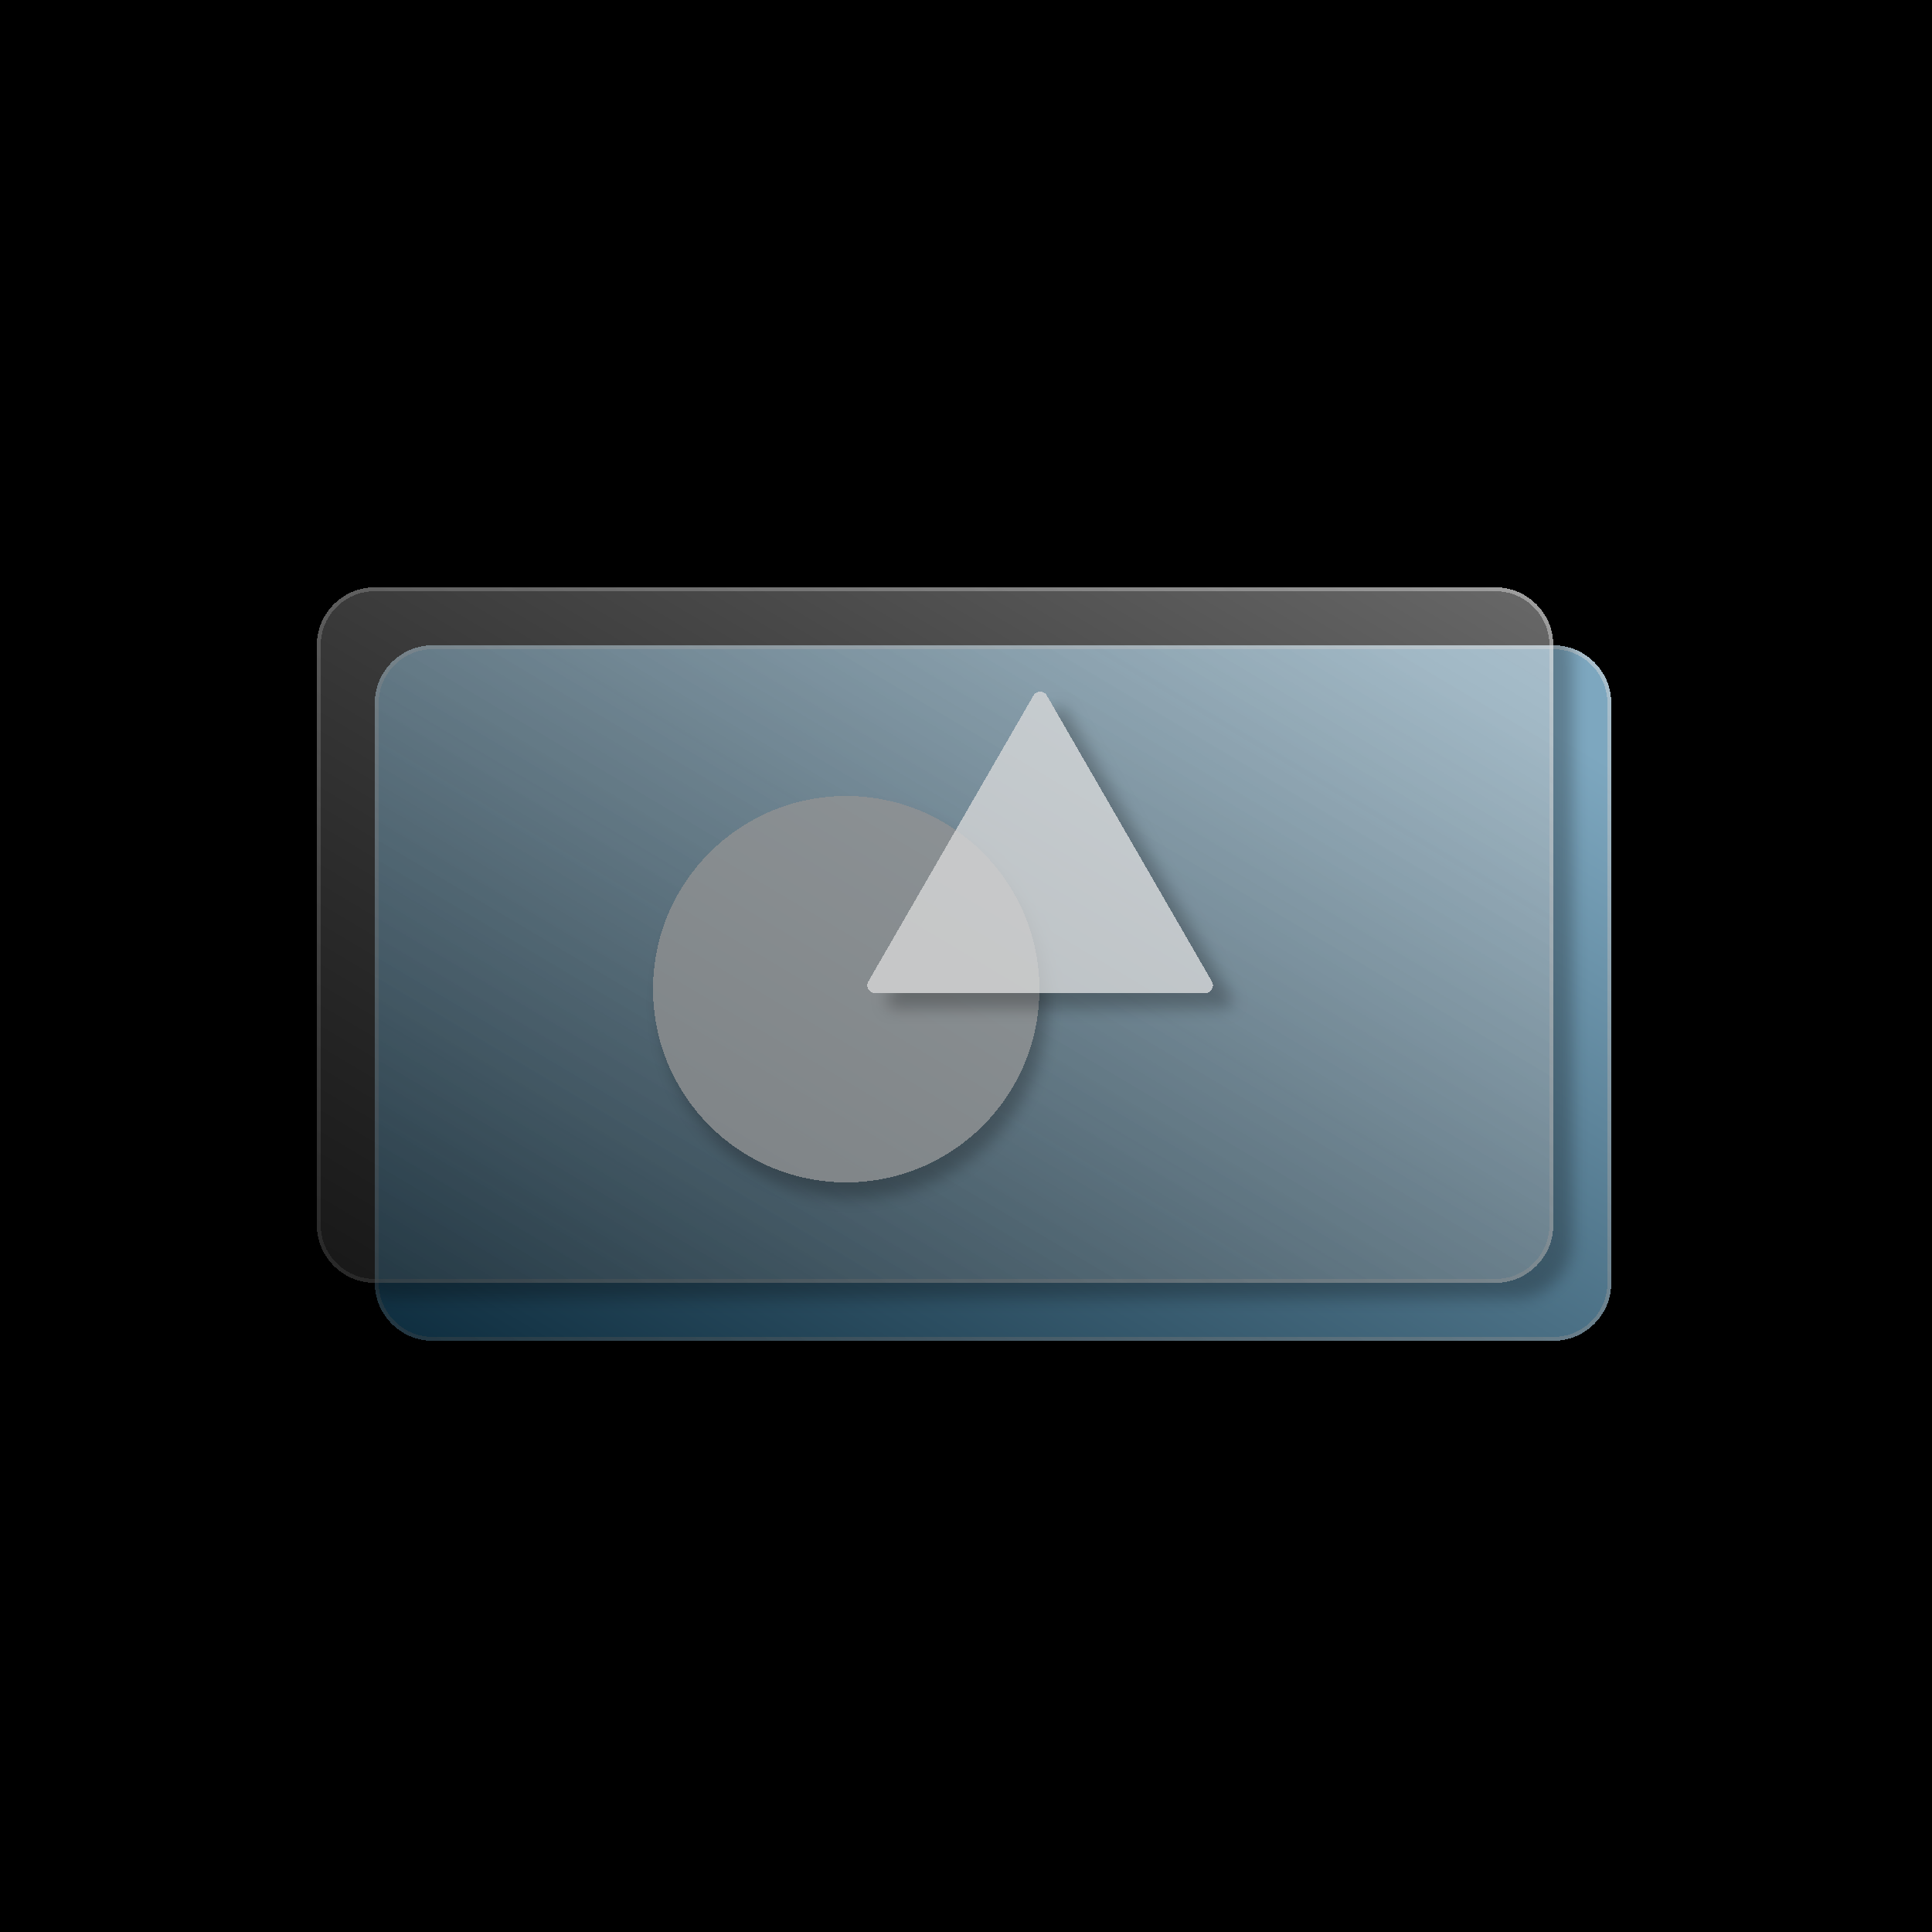
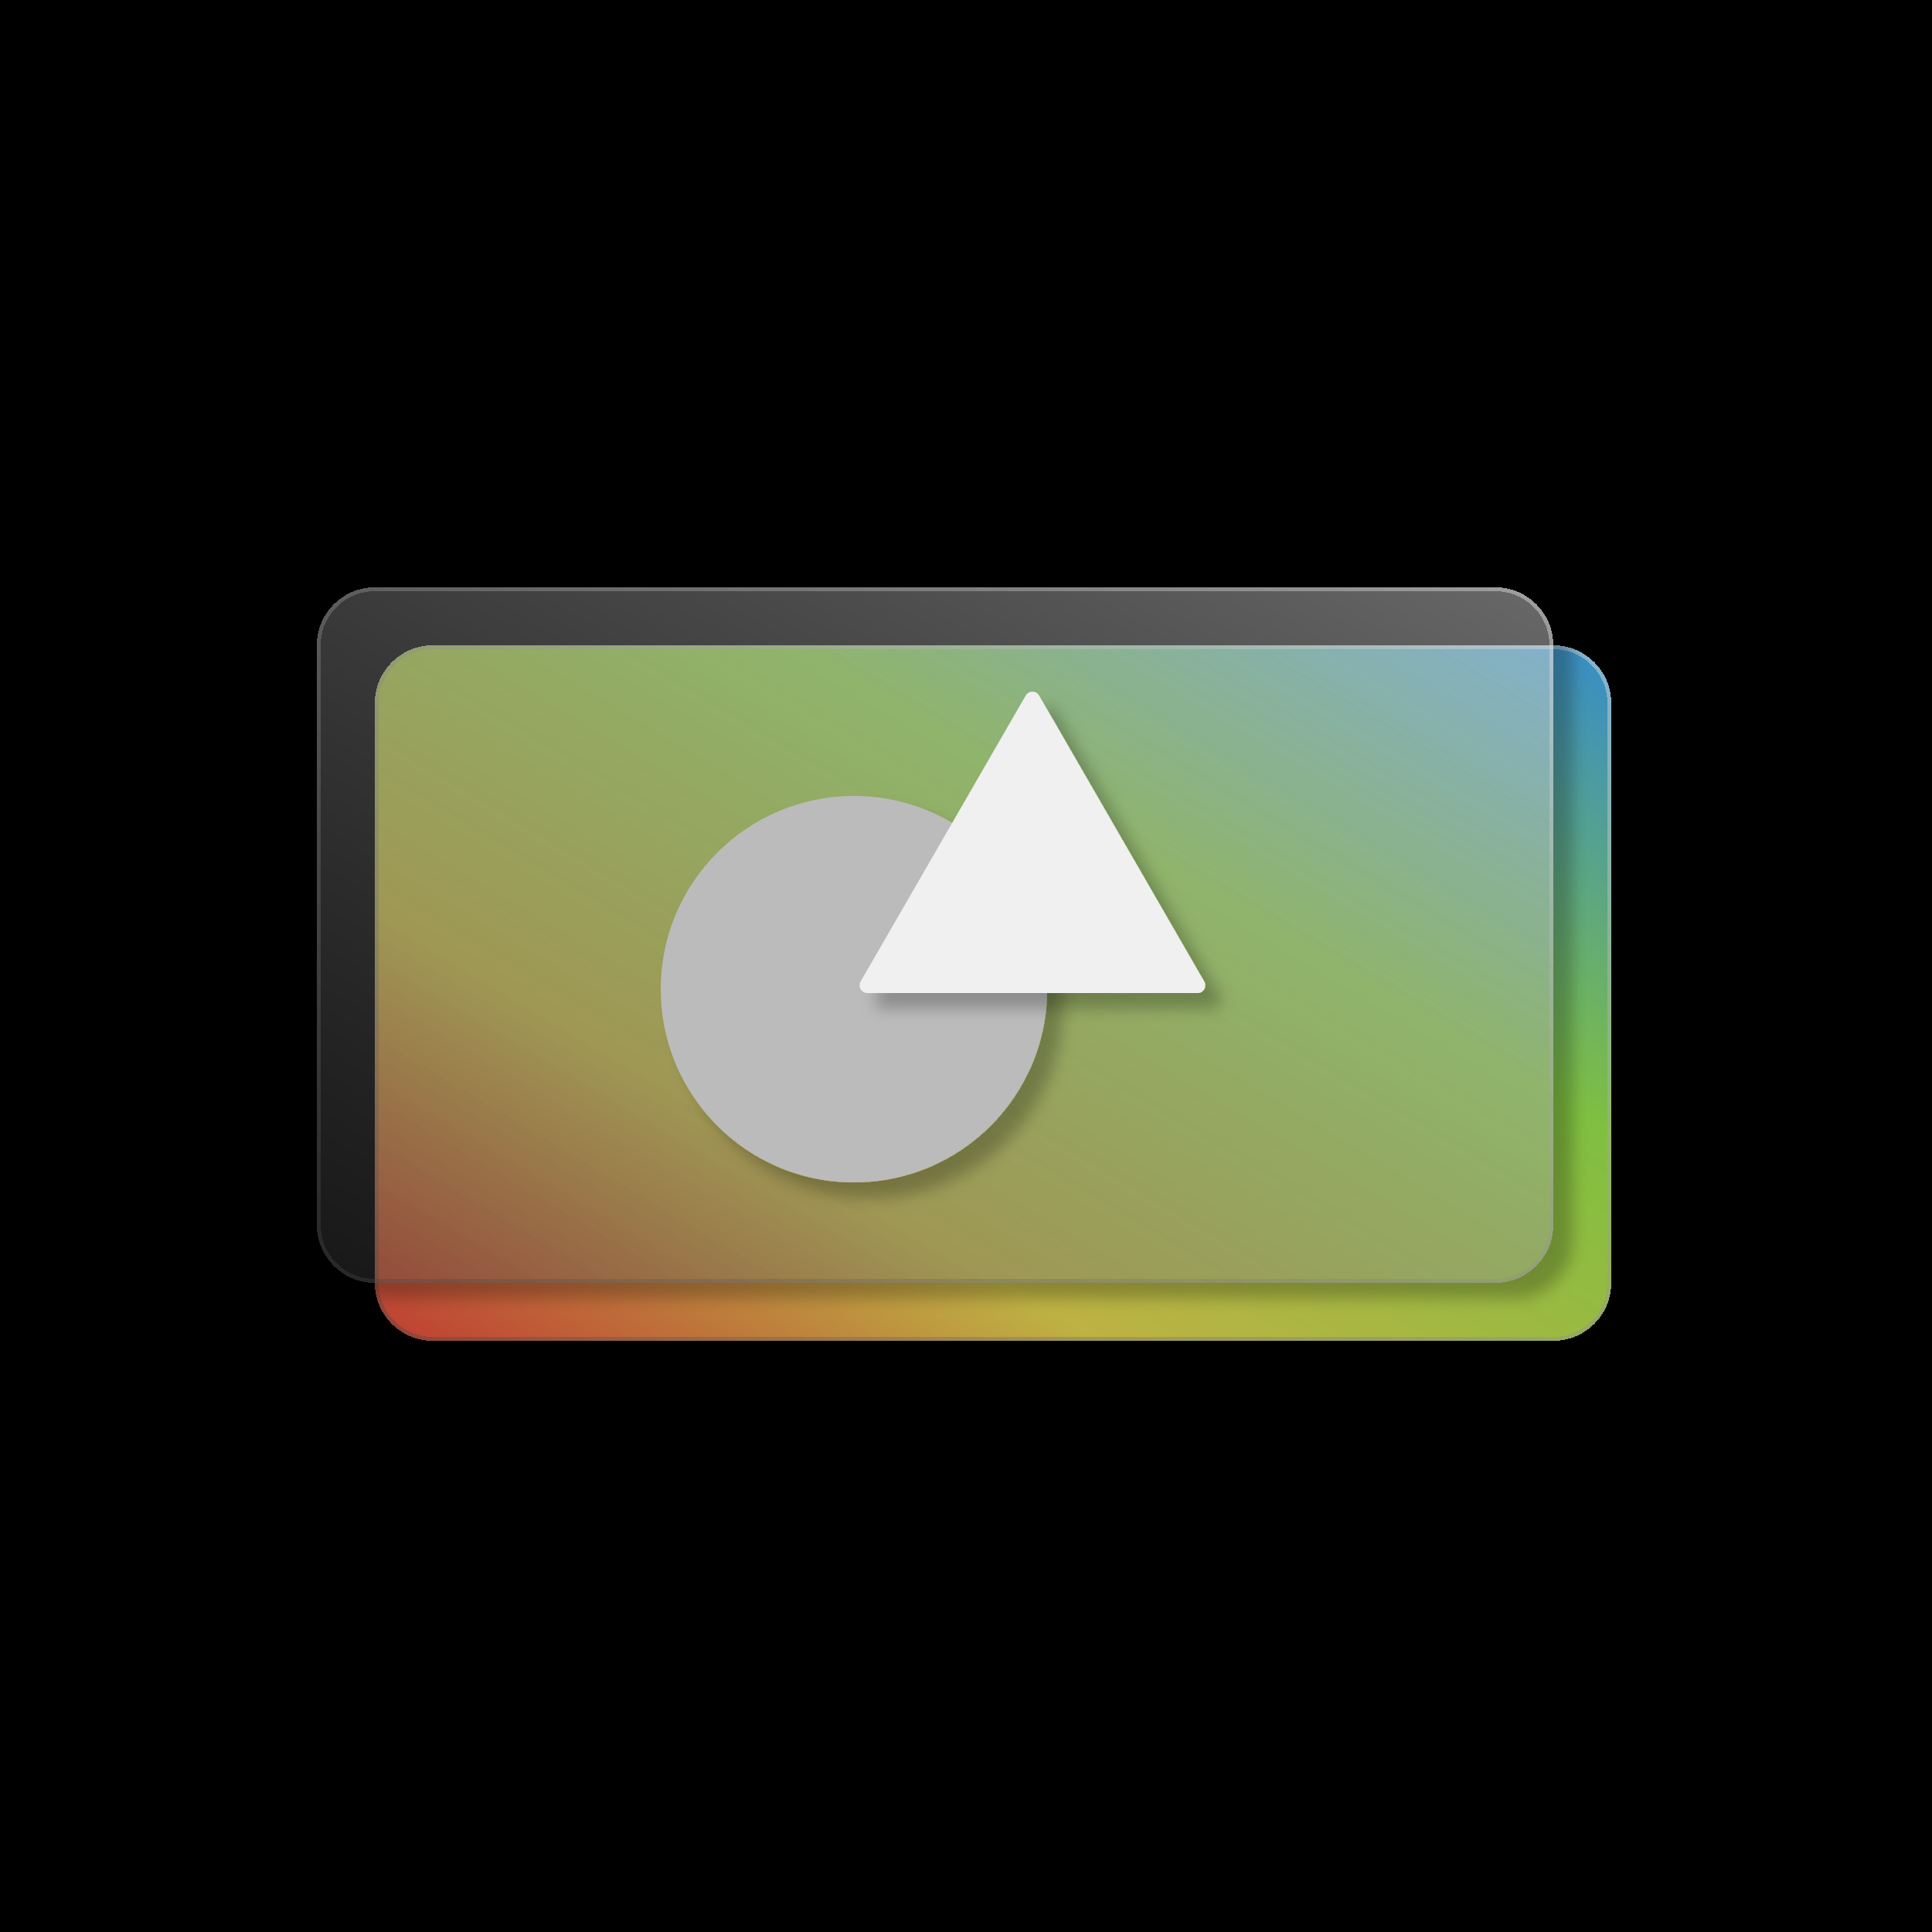
<svg xmlns="http://www.w3.org/2000/svg" width="500" height="500" viewBox="0 0 500 500" fill="none">
  <rect width="500" height="500" fill="black" />
  <g filter="url(#filter0_d_1_2)">
    <rect width="320" height="180" rx="15" transform="matrix(-1 0 0 1 417 167)" fill="url(#paint0_linear_1_2)" fill-opacity="0.75" shape-rendering="crispEdges" />
    <rect x="-0.5" y="0.5" width="319" height="179" rx="14.5" transform="matrix(-1 0 0 1 416 167)" stroke="url(#paint1_linear_1_2)" shape-rendering="crispEdges" />
  </g>
  <g filter="url(#filter1_bd_1_2)">
    <rect width="320" height="180" rx="15" transform="matrix(-1 0 0 1 402 152)" fill="url(#paint2_linear_1_2)" shape-rendering="crispEdges" />
    <rect x="-0.5" y="0.5" width="319" height="179" rx="14.5" transform="matrix(-1 0 0 1 401 152)" stroke="url(#paint3_linear_1_2)" shape-rendering="crispEdges" />
  </g>
  <g filter="url(#filter2_bd_1_2)">
-     <circle cx="219" cy="256" r="50" fill="#939393" fill-opacity="0.75" shape-rendering="crispEdges" />
+     <circle cx="221" cy="256" r="50" fill="#BBBBBB" />
  </g>
  <g filter="url(#filter3_bd_1_2)">
-     <path d="M267.456 180C268.226 178.667 270.15 178.667 270.92 180L313.644 254C314.414 255.333 313.452 257 311.912 257H226.464C224.925 257 223.962 255.333 224.732 254L267.456 180Z" fill="#DBDBDB" fill-opacity="0.75" shape-rendering="crispEdges" />
+     <path d="M265.456 180C266.226 178.667 268.15 178.667 268.92 180L311.644 254C312.414 255.333 311.452 257 309.912 257H224.464C222.925 257 221.962 255.333 222.732 254L265.456 180Z" fill="#F0F0F0" />
  </g>
  <defs>
    <filter id="filter0_d_1_2" x="97" y="167" width="329" height="189" filterUnits="userSpaceOnUse" color-interpolation-filters="sRGB">
      <feFlood flood-opacity="0" result="BackgroundImageFix" />
      <feColorMatrix in="SourceAlpha" type="matrix" values="0 0 0 0 0 0 0 0 0 0 0 0 0 0 0 0 0 0 127 0" result="hardAlpha" />
      <feOffset dx="5" dy="5" />
      <feGaussianBlur stdDeviation="2" />
      <feComposite in2="hardAlpha" operator="out" />
      <feColorMatrix type="matrix" values="0 0 0 0 0 0 0 0 0 0 0 0 0 0 0 0 0 0 0.25 0" />
      <feBlend mode="normal" in2="BackgroundImageFix" result="effect1_dropShadow_1_2" />
      <feBlend mode="normal" in="SourceGraphic" in2="effect1_dropShadow_1_2" result="shape" />
    </filter>
    <filter id="filter1_bd_1_2" x="77" y="147" width="334" height="193" filterUnits="userSpaceOnUse" color-interpolation-filters="sRGB">
      <feFlood flood-opacity="0" result="BackgroundImageFix" />
      <feGaussianBlur in="BackgroundImageFix" stdDeviation="2.5" />
      <feComposite in2="SourceAlpha" operator="in" result="effect1_backgroundBlur_1_2" />
      <feColorMatrix in="SourceAlpha" type="matrix" values="0 0 0 0 0 0 0 0 0 0 0 0 0 0 0 0 0 0 127 0" result="hardAlpha" />
      <feOffset dx="5" dy="4" />
      <feGaussianBlur stdDeviation="2" />
      <feComposite in2="hardAlpha" operator="out" />
      <feColorMatrix type="matrix" values="0 0 0 0 0 0 0 0 0 0 0 0 0 0 0 0 0 0 0.25 0" />
      <feBlend mode="normal" in2="effect1_backgroundBlur_1_2" result="effect2_dropShadow_1_2" />
      <feBlend mode="normal" in="SourceGraphic" in2="effect2_dropShadow_1_2" result="shape" />
    </filter>
-     <filter id="filter2_bd_1_2" x="165" y="202" width="110" height="112" filterUnits="userSpaceOnUse" color-interpolation-filters="sRGB">
+     <filter id="filter2_bd_1_2" x="167" y="202" width="112" height="112" filterUnits="userSpaceOnUse" color-interpolation-filters="sRGB">
      <feFlood flood-opacity="0" result="BackgroundImageFix" />
      <feGaussianBlur in="BackgroundImageFix" stdDeviation="2" />
      <feComposite in2="SourceAlpha" operator="in" result="effect1_backgroundBlur_1_2" />
      <feColorMatrix in="SourceAlpha" type="matrix" values="0 0 0 0 0 0 0 0 0 0 0 0 0 0 0 0 0 0 127 0" result="hardAlpha" />
-       <feOffset dx="2" dy="4" />
+       <feOffset dx="4" dy="4" />
      <feGaussianBlur stdDeviation="2" />
      <feComposite in2="hardAlpha" operator="out" />
      <feColorMatrix type="matrix" values="0 0 0 0 0 0 0 0 0 0 0 0 0 0 0 0 0 0 0.25 0" />
      <feBlend mode="normal" in2="effect1_backgroundBlur_1_2" result="effect2_dropShadow_1_2" />
      <feBlend mode="normal" in="SourceGraphic" in2="effect2_dropShadow_1_2" result="shape" />
    </filter>
-     <filter id="filter3_bd_1_2" x="220.461" y="175" width="102.454" height="90" filterUnits="userSpaceOnUse" color-interpolation-filters="sRGB">
+     <filter id="filter3_bd_1_2" x="218.461" y="175" width="101.454" height="90" filterUnits="userSpaceOnUse" color-interpolation-filters="sRGB">
      <feFlood flood-opacity="0" result="BackgroundImageFix" />
      <feGaussianBlur in="BackgroundImageFix" stdDeviation="2" />
      <feComposite in2="SourceAlpha" operator="in" result="effect1_backgroundBlur_1_2" />
      <feColorMatrix in="SourceAlpha" type="matrix" values="0 0 0 0 0 0 0 0 0 0 0 0 0 0 0 0 0 0 127 0" result="hardAlpha" />
-       <feOffset dx="5" dy="4" />
+       <feOffset dx="4" dy="4" />
      <feGaussianBlur stdDeviation="2" />
      <feComposite in2="hardAlpha" operator="out" />
      <feColorMatrix type="matrix" values="0 0 0 0 0 0 0 0 0 0 0 0 0 0 0 0 0 0 0.25 0" />
      <feBlend mode="normal" in2="effect1_backgroundBlur_1_2" result="effect2_dropShadow_1_2" />
      <feBlend mode="normal" in="SourceGraphic" in2="effect2_dropShadow_1_2" result="shape" />
    </filter>
    <linearGradient id="paint0_linear_1_2" x1="339.2" y1="180" x2="134.848" y2="-163.579" gradientUnits="userSpaceOnUse">
-       <stop stop-color="#0D364D" />
-       <stop offset="0.756" stop-color="#A7DFFF" />
+       <stop stop-color="#FF4141" />
+       <stop offset="0.264" stop-color="#FDED5A" />
+       <stop offset="0.548" stop-color="#AAFF55" />
+       <stop offset="0.799" stop-color="#50C0FF" />
    </linearGradient>
    <linearGradient id="paint1_linear_1_2" x1="339.2" y1="180" x2="134.848" y2="-163.579" gradientUnits="userSpaceOnUse">
      <stop stop-color="#3E3E3E" stop-opacity="0.35" />
      <stop offset="1" stop-color="white" stop-opacity="0.5" />
    </linearGradient>
    <linearGradient id="paint2_linear_1_2" x1="339.2" y1="180" x2="134.848" y2="-163.579" gradientUnits="userSpaceOnUse">
      <stop stop-color="#3E3E3E" stop-opacity="0.35" />
      <stop offset="1" stop-color="white" stop-opacity="0.5" />
    </linearGradient>
    <linearGradient id="paint3_linear_1_2" x1="339.2" y1="180" x2="134.848" y2="-163.579" gradientUnits="userSpaceOnUse">
      <stop stop-color="#3E3E3E" stop-opacity="0.35" />
      <stop offset="1" stop-color="white" stop-opacity="0.5" />
    </linearGradient>
  </defs>
</svg>
